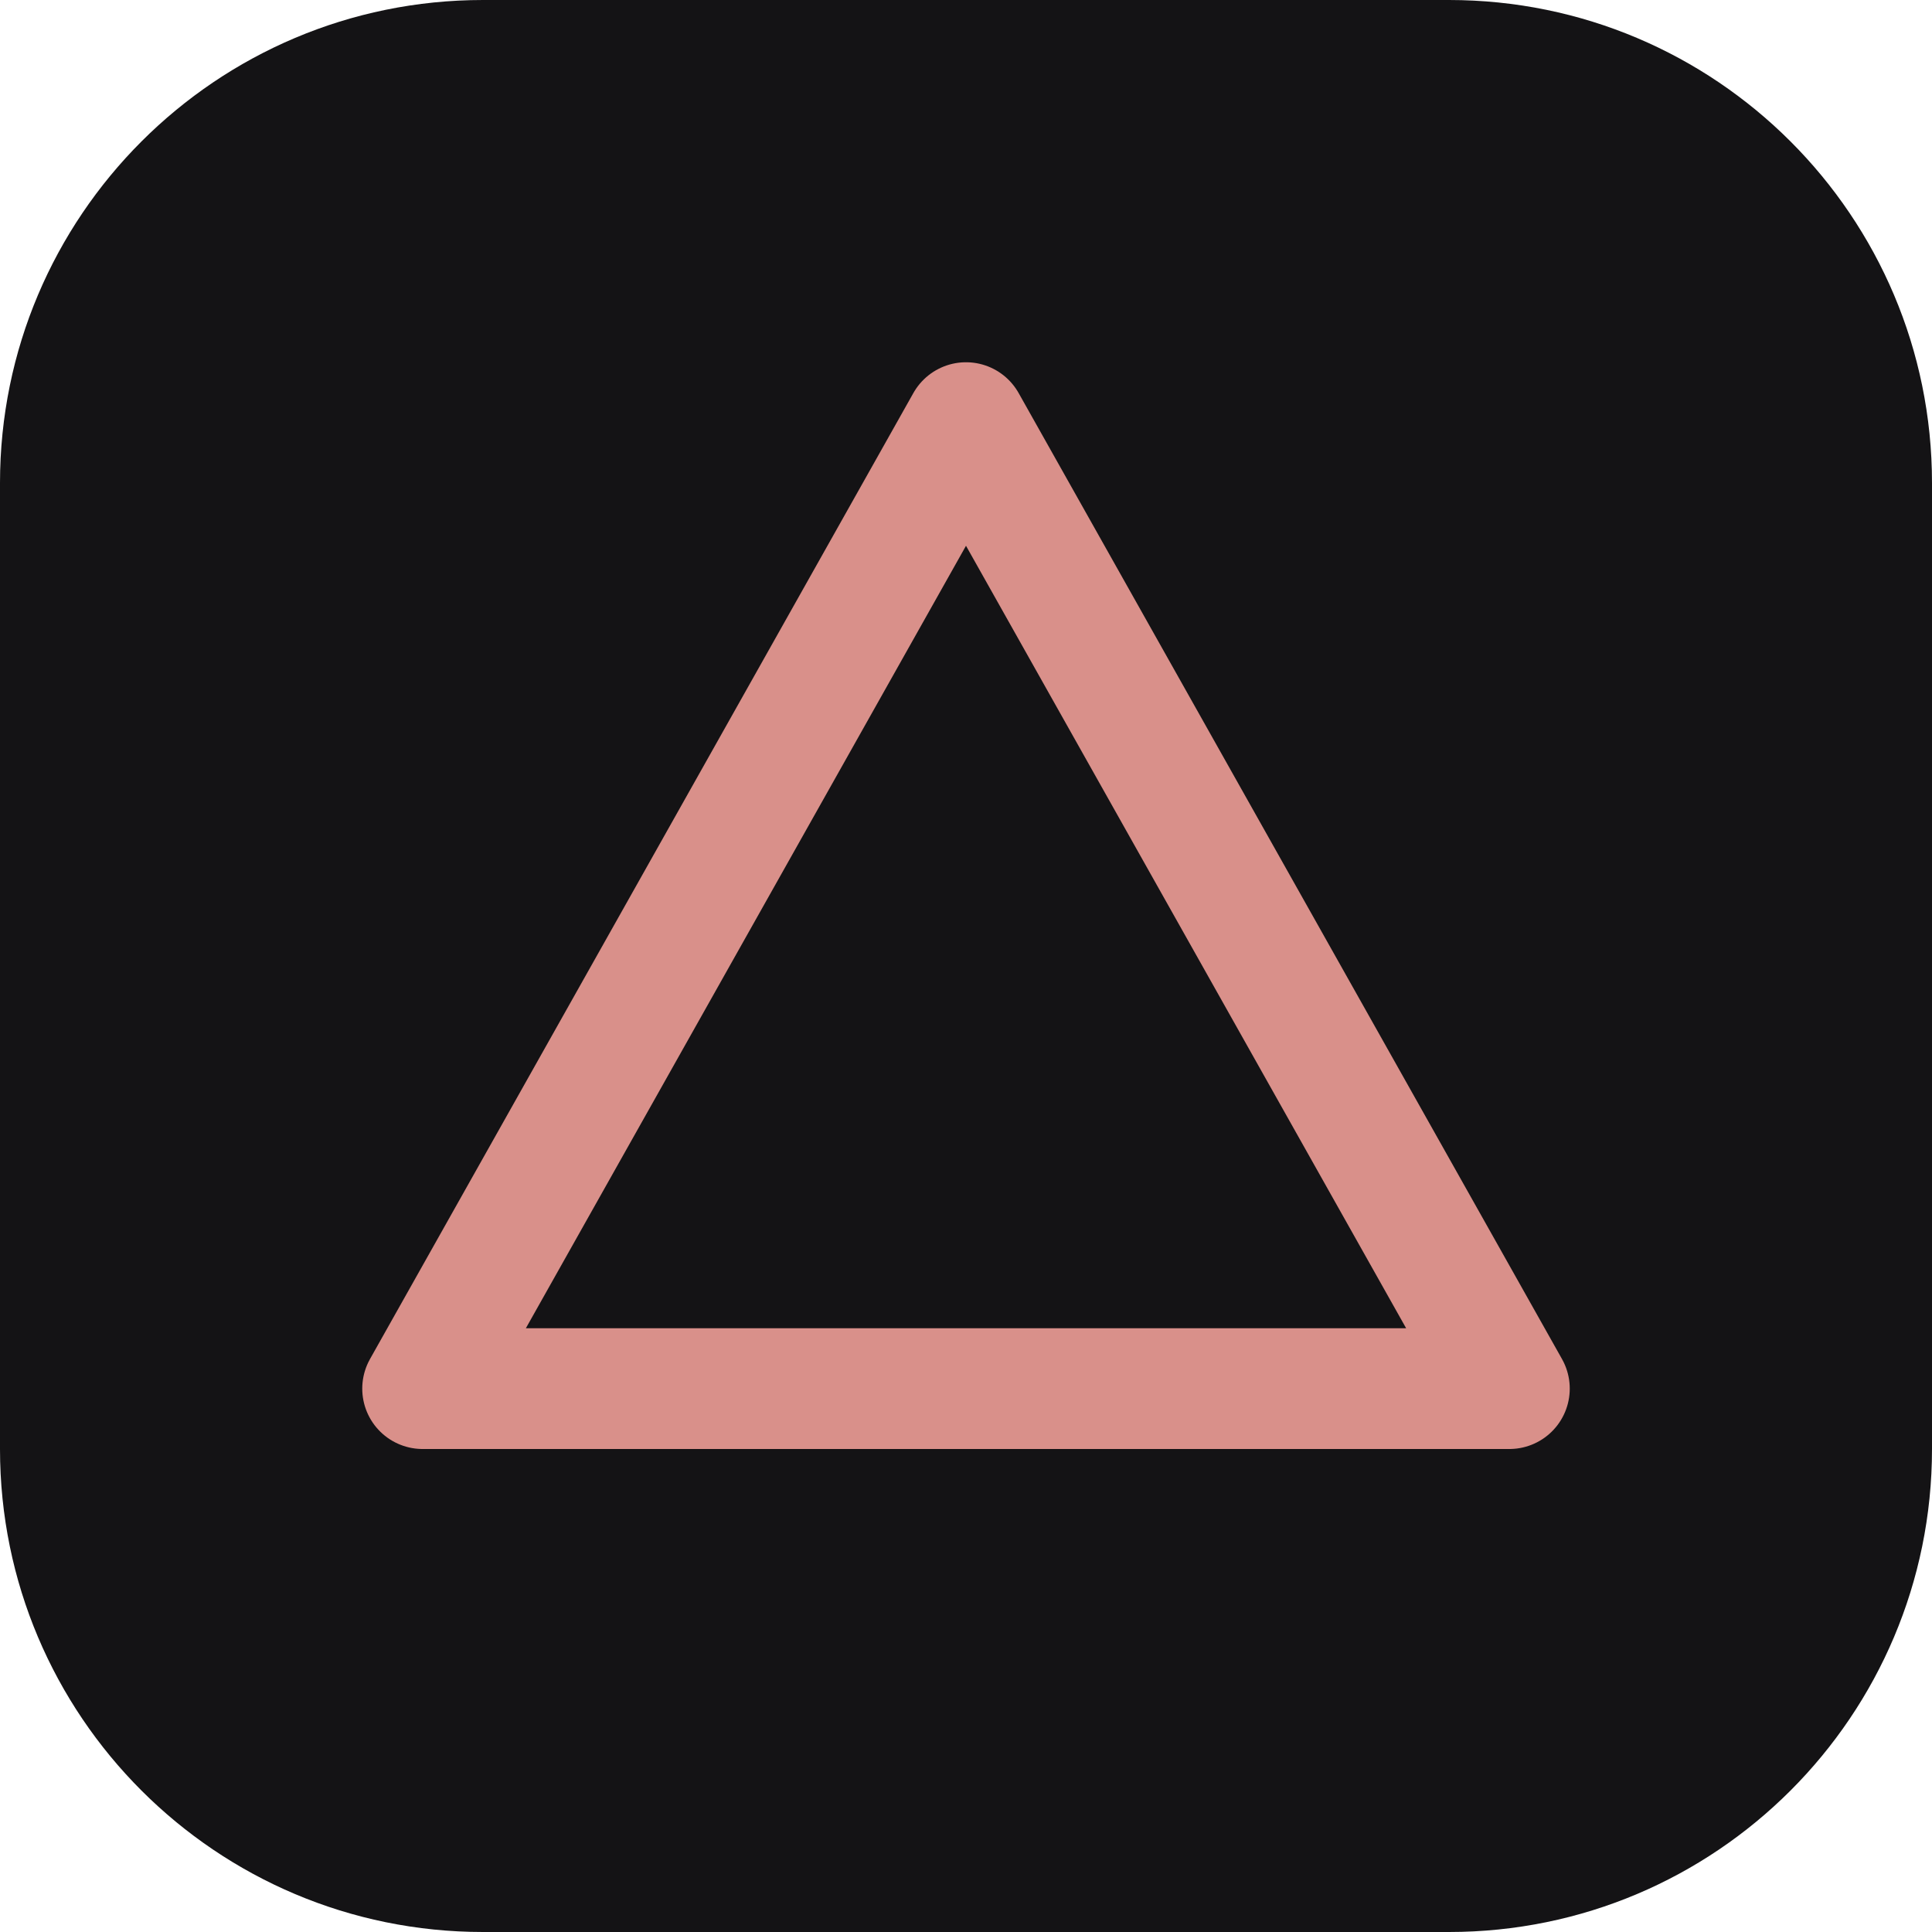
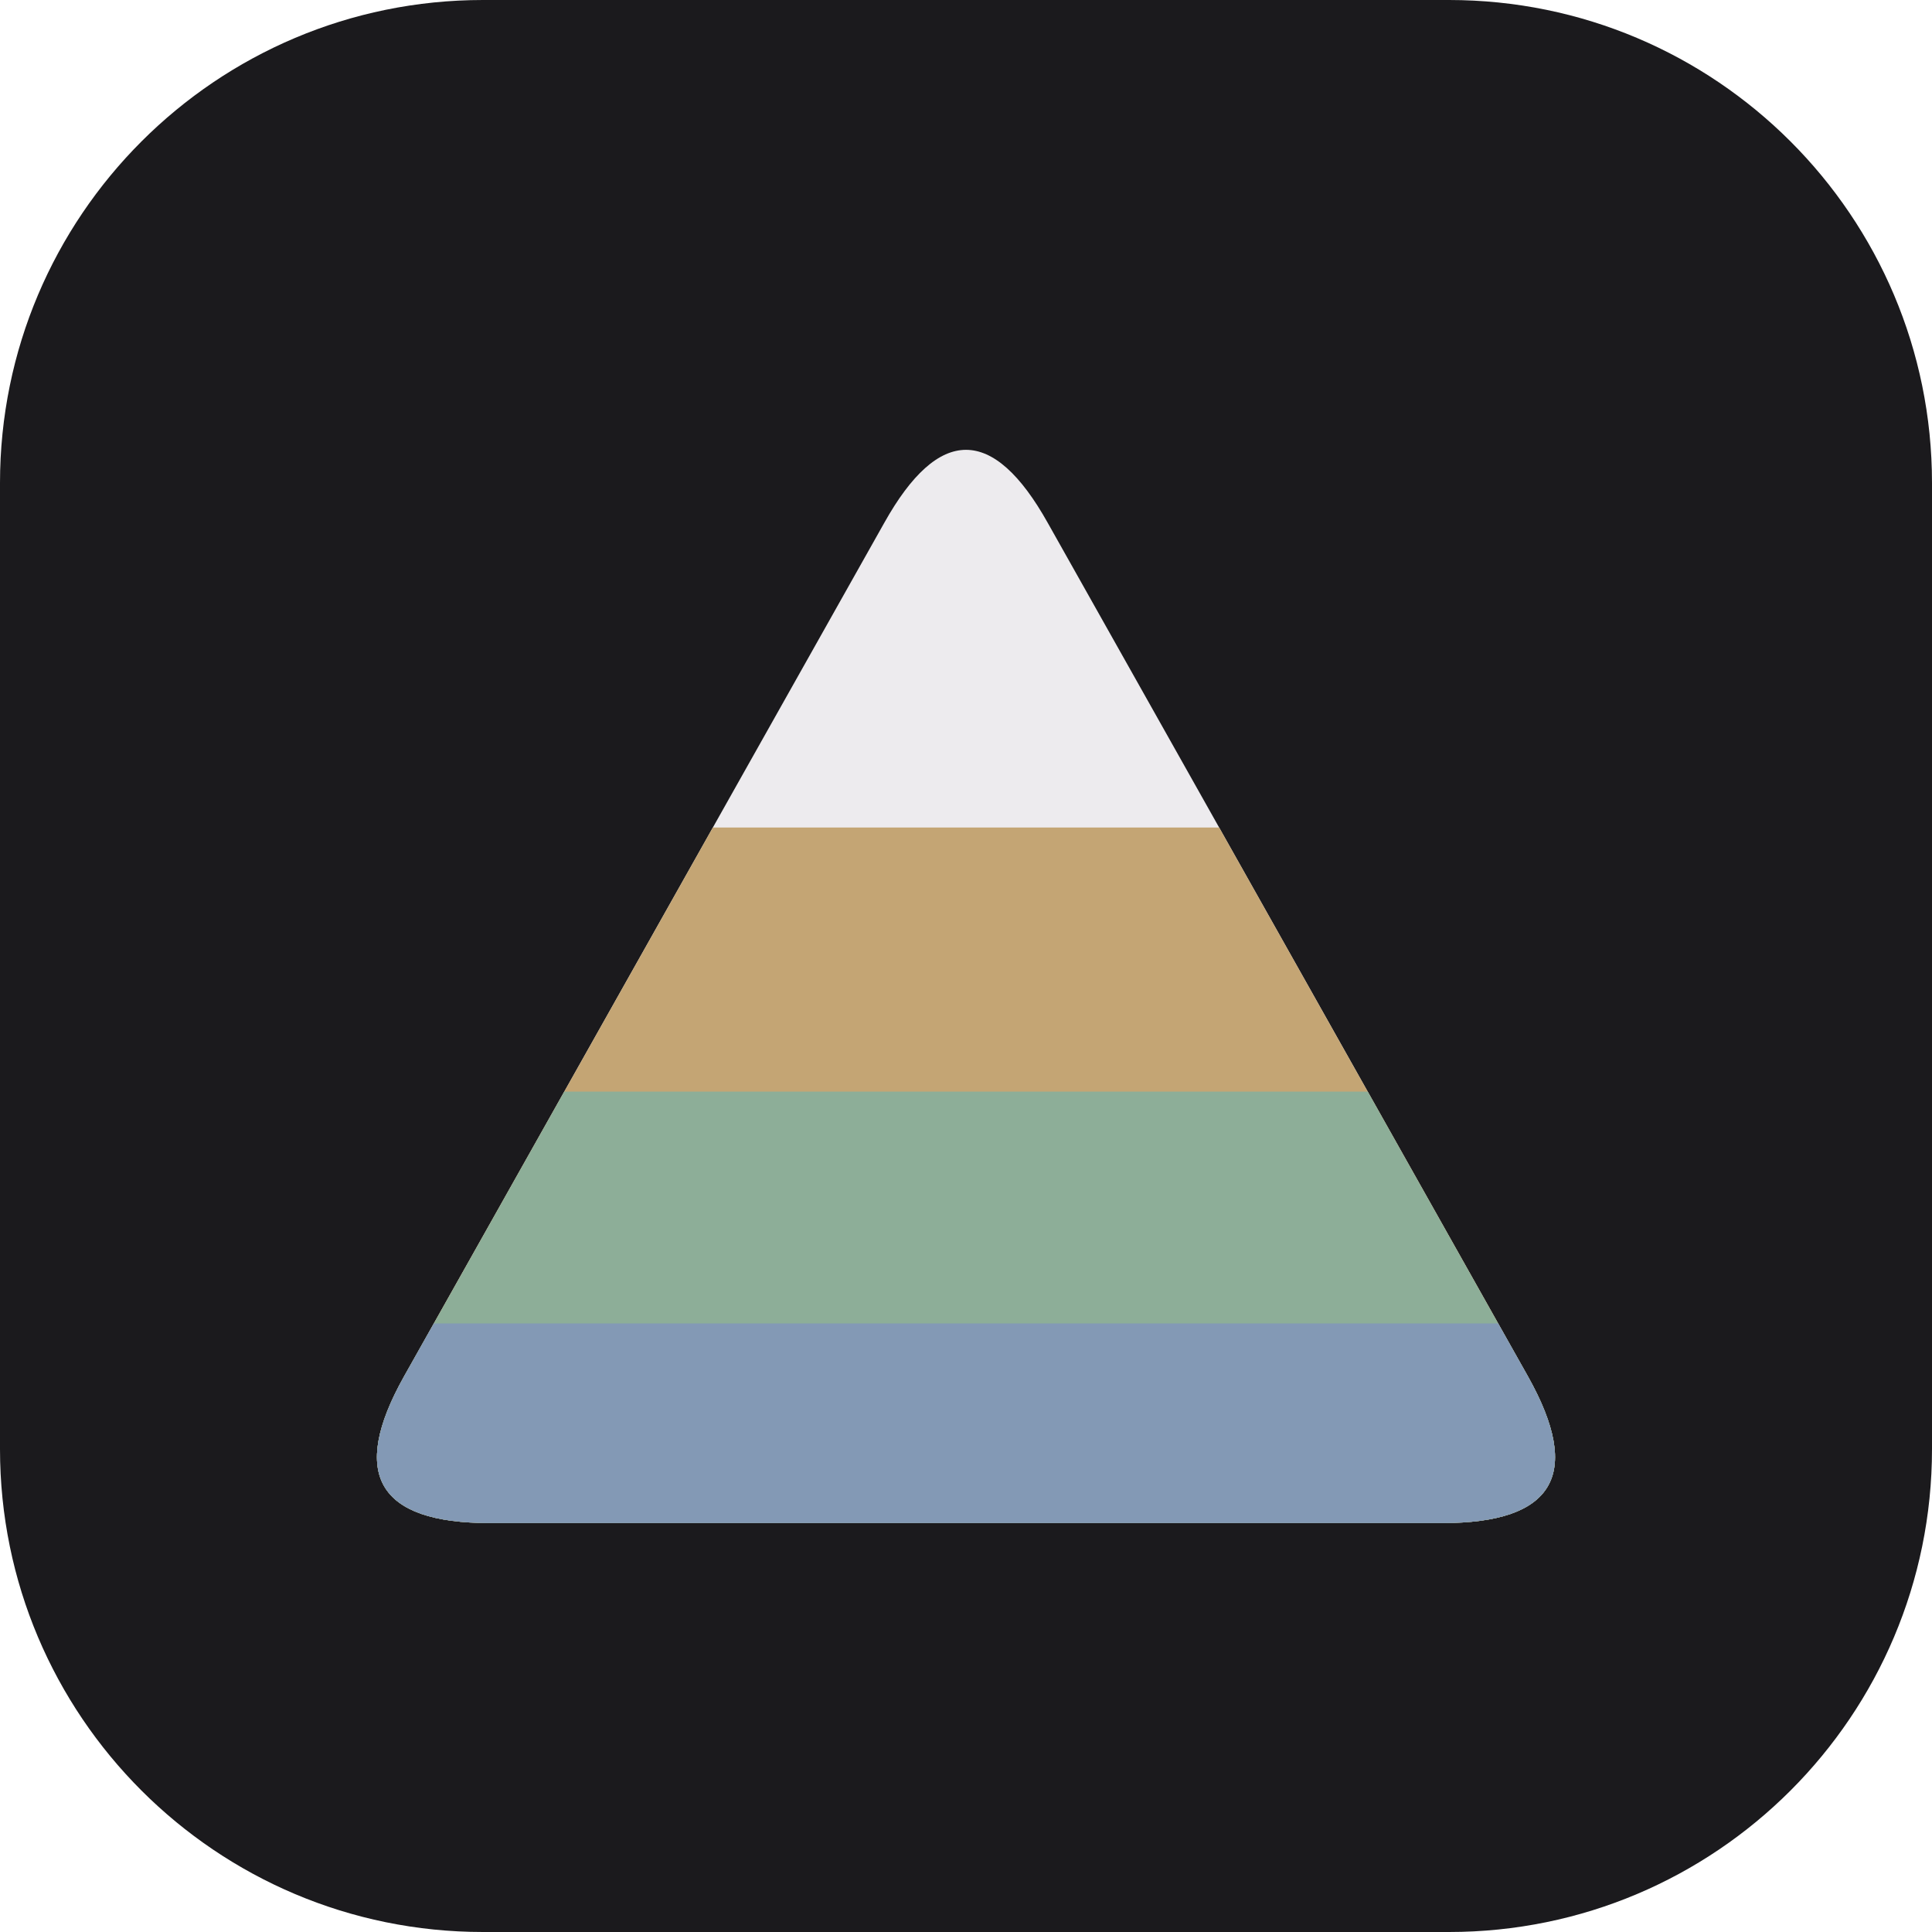
- <svg xmlns="http://www.w3.org/2000/svg" viewBox="0 0 32 32">
-   <rect width="32" height="32" rx="8" fill="#141315" />
-   <path d="M16 7l9 16H7z" fill="none" stroke="#d9908a" stroke-width="2" stroke-linejoin="round" />
+ <svg xmlns="http://www.w3.org/2000/svg" viewBox="0 0 24 24">
+   <rect width="24" height="24" rx="6" fill="#1b1a1d" />
+   <clipPath id="m">
+     <path d="M13.27 4.87L20.73 18.13Q22.00 20.40 19.40 20.40L4.60 20.40Q2.00 20.40 3.27 18.13L10.73 4.87Q12.00 2.60 13.27 4.87Z" />
+   </clipPath>
+   <g transform="translate(2.4 2.6) scale(0.8)">
+     <g clip-path="url(#m)">
+       <rect x="0" y="0" width="24" height="24.00" fill="#edebee" />
+       <rect x="0" y="9.6" width="24" height="14.40" fill="#c4a574" />
+       <rect x="0" y="13.7" width="24" height="10.30" fill="#8dae98" />
+       <rect x="0" y="17.3" width="24" height="6.70" fill="#8399b5" />
+     </g>
+   </g>
</svg>
